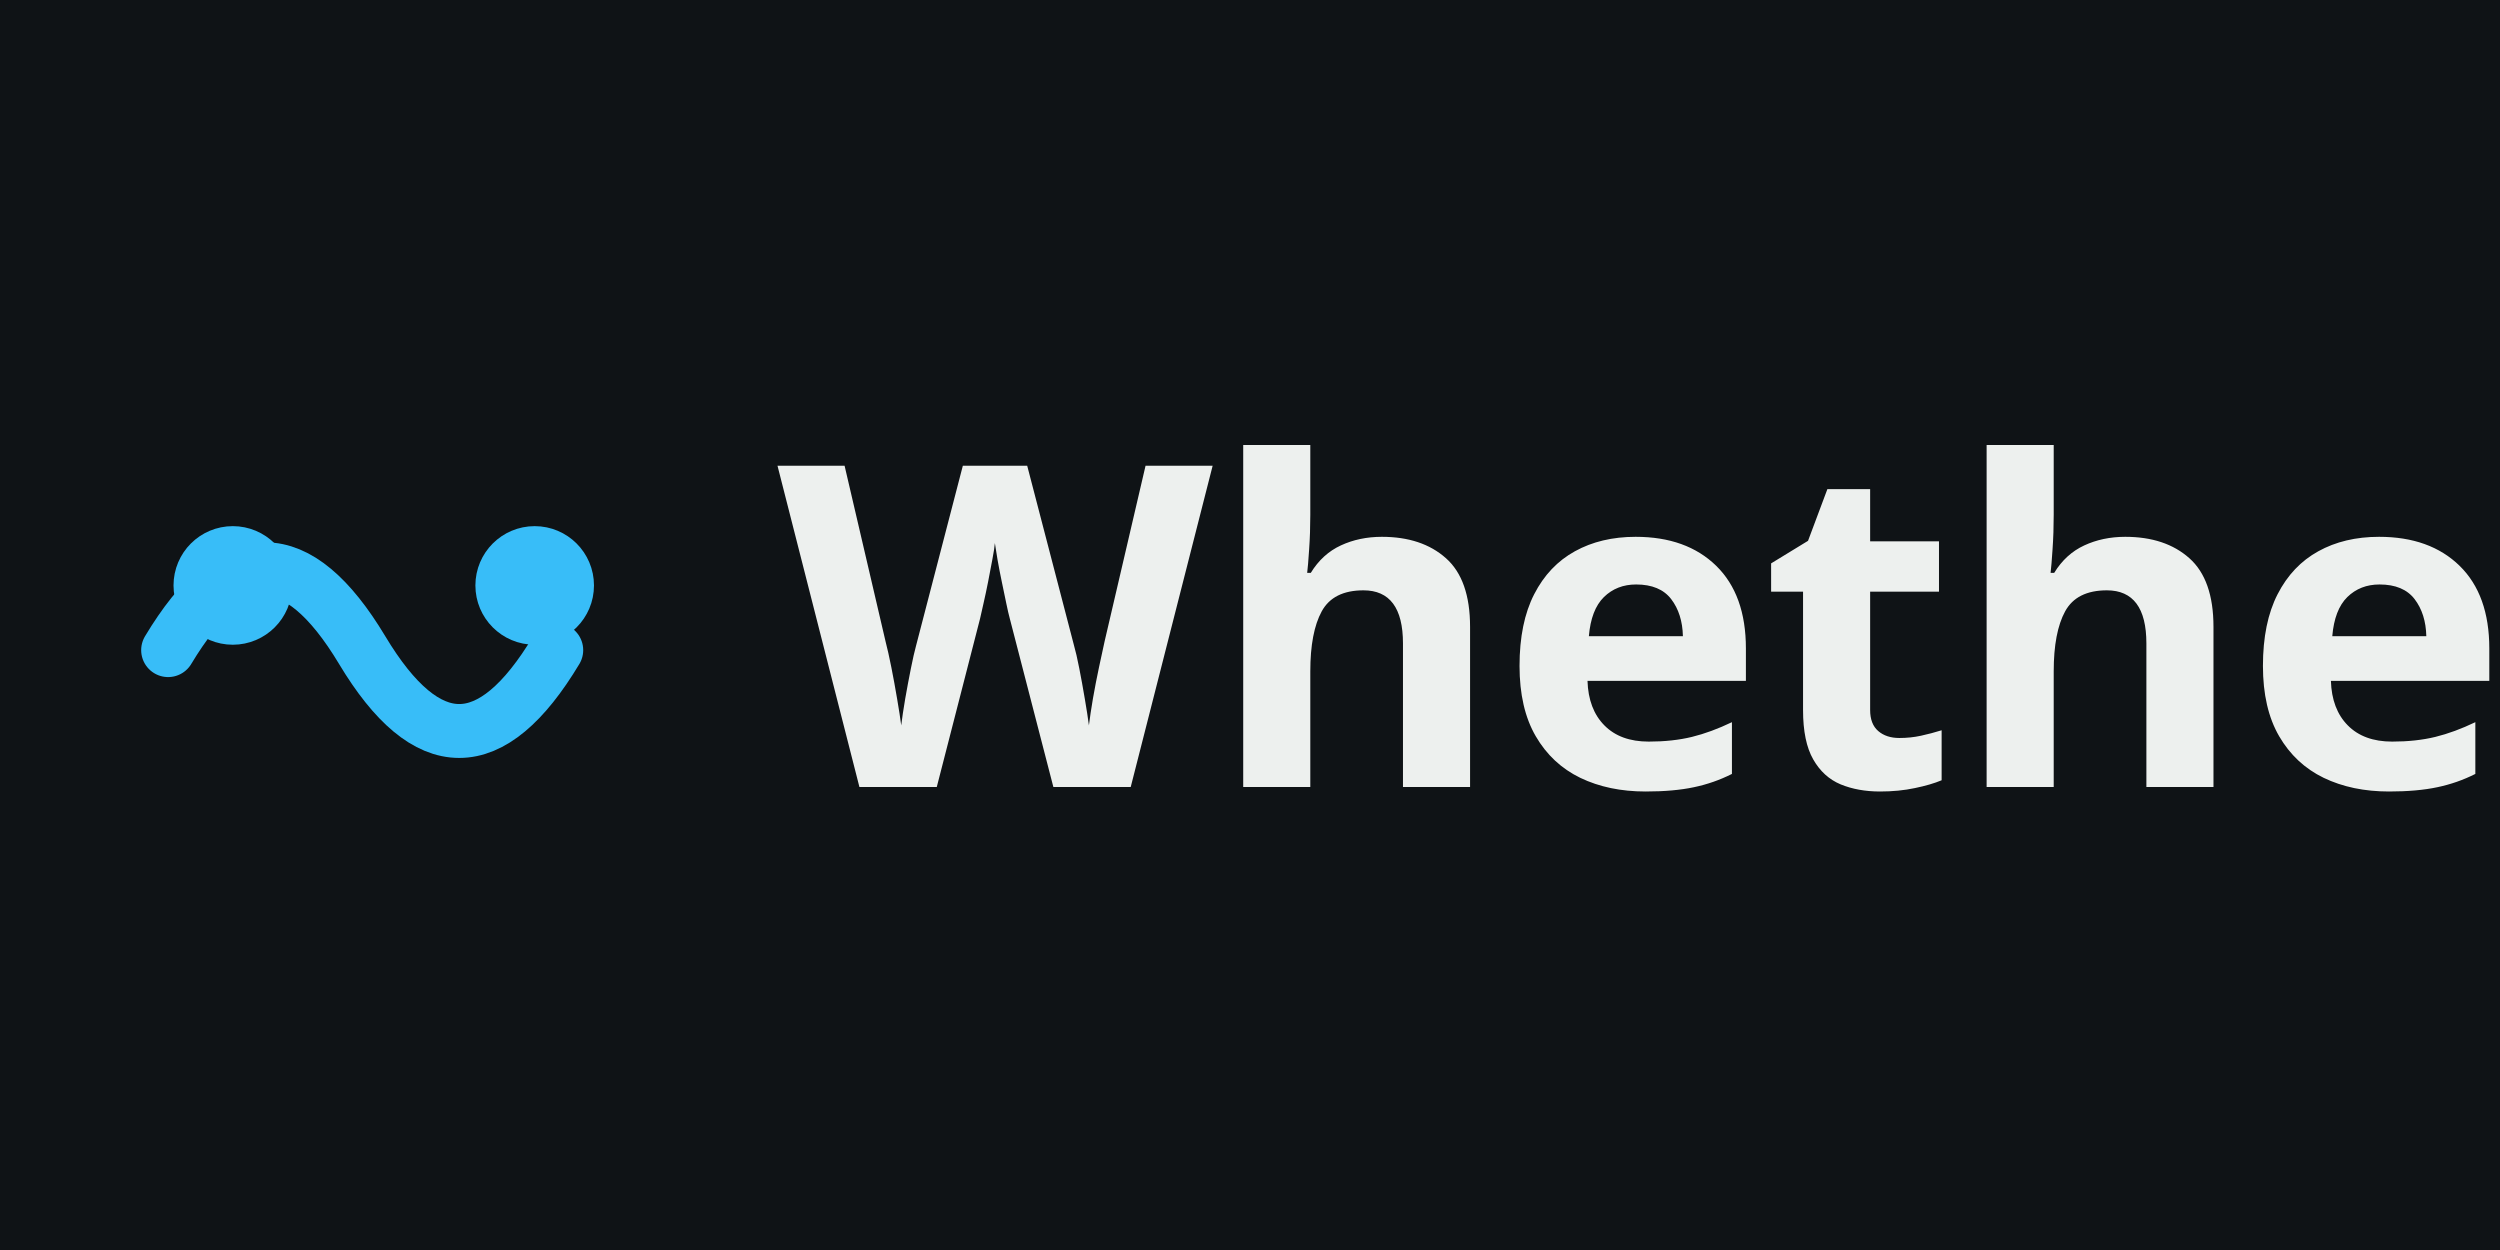
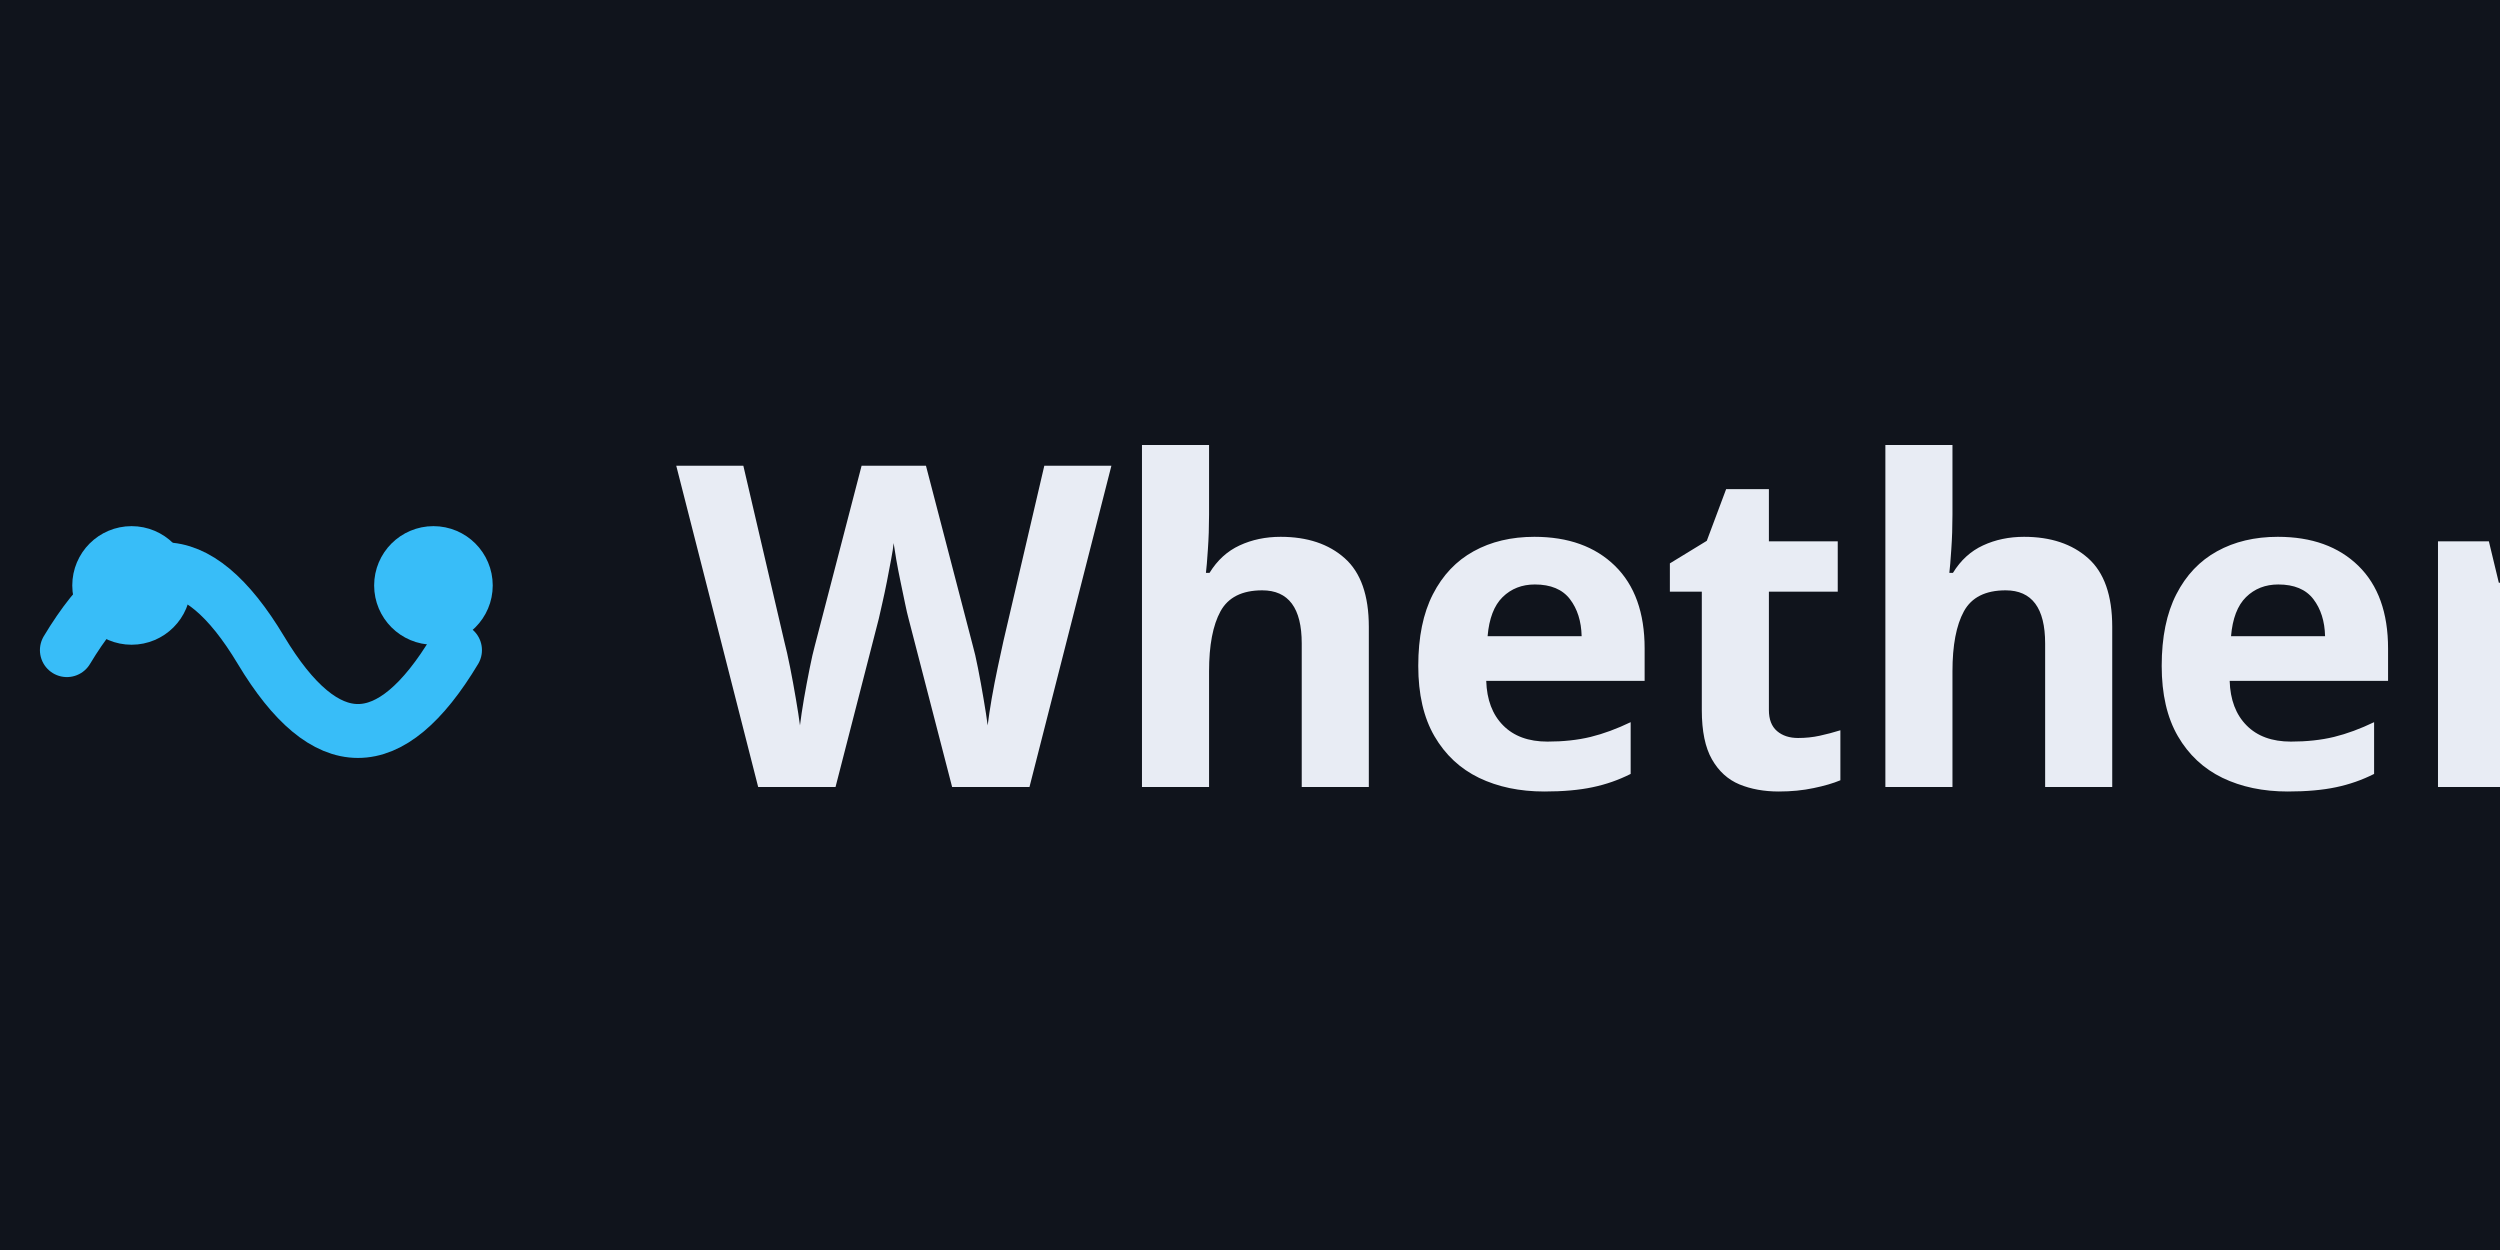
<svg xmlns="http://www.w3.org/2000/svg" role="img" aria-label="Whether" width="400" height="200" viewBox="0 0 400 200">
-   <rect width="100%" height="100%" fill="#0f1316" />
-   <g transform="translate(20 55.72) scale(3.45)" fill="none" stroke="#38bdf8" stroke-width="2.5" stroke-linecap="round" stroke-linejoin="round">
+   <rect width="100%" height="100%" fill="#10141c" />
+   <g transform="translate(3.8 55.72) scale(3.45)" fill="none" stroke="#38bdf8" stroke-width="2.5" stroke-linecap="round" stroke-linejoin="round">
    <path d="M2 14c3-5 6-5 9 0s6 5 9 0" />
    <circle cx="5" cy="11" r="1.5" fill="#38bdf8" />
    <circle cx="19" cy="11" r="1.5" fill="#38bdf8" />
  </g>
-   <text x="124.4" y="125.92" font-family="Archivo" font-weight="700" font-stretch="semi-condensed" font-size="72" fill="#edf0ee" text-anchor="start" letter-spacing="-0.72">Whether</text>
+   <text x="108.2" y="125.92" font-family="Bricolage Grotesque" font-weight="800" font-size="72" fill="#e8ecf4" text-anchor="start" letter-spacing="-0.72">Whether</text>
</svg>
